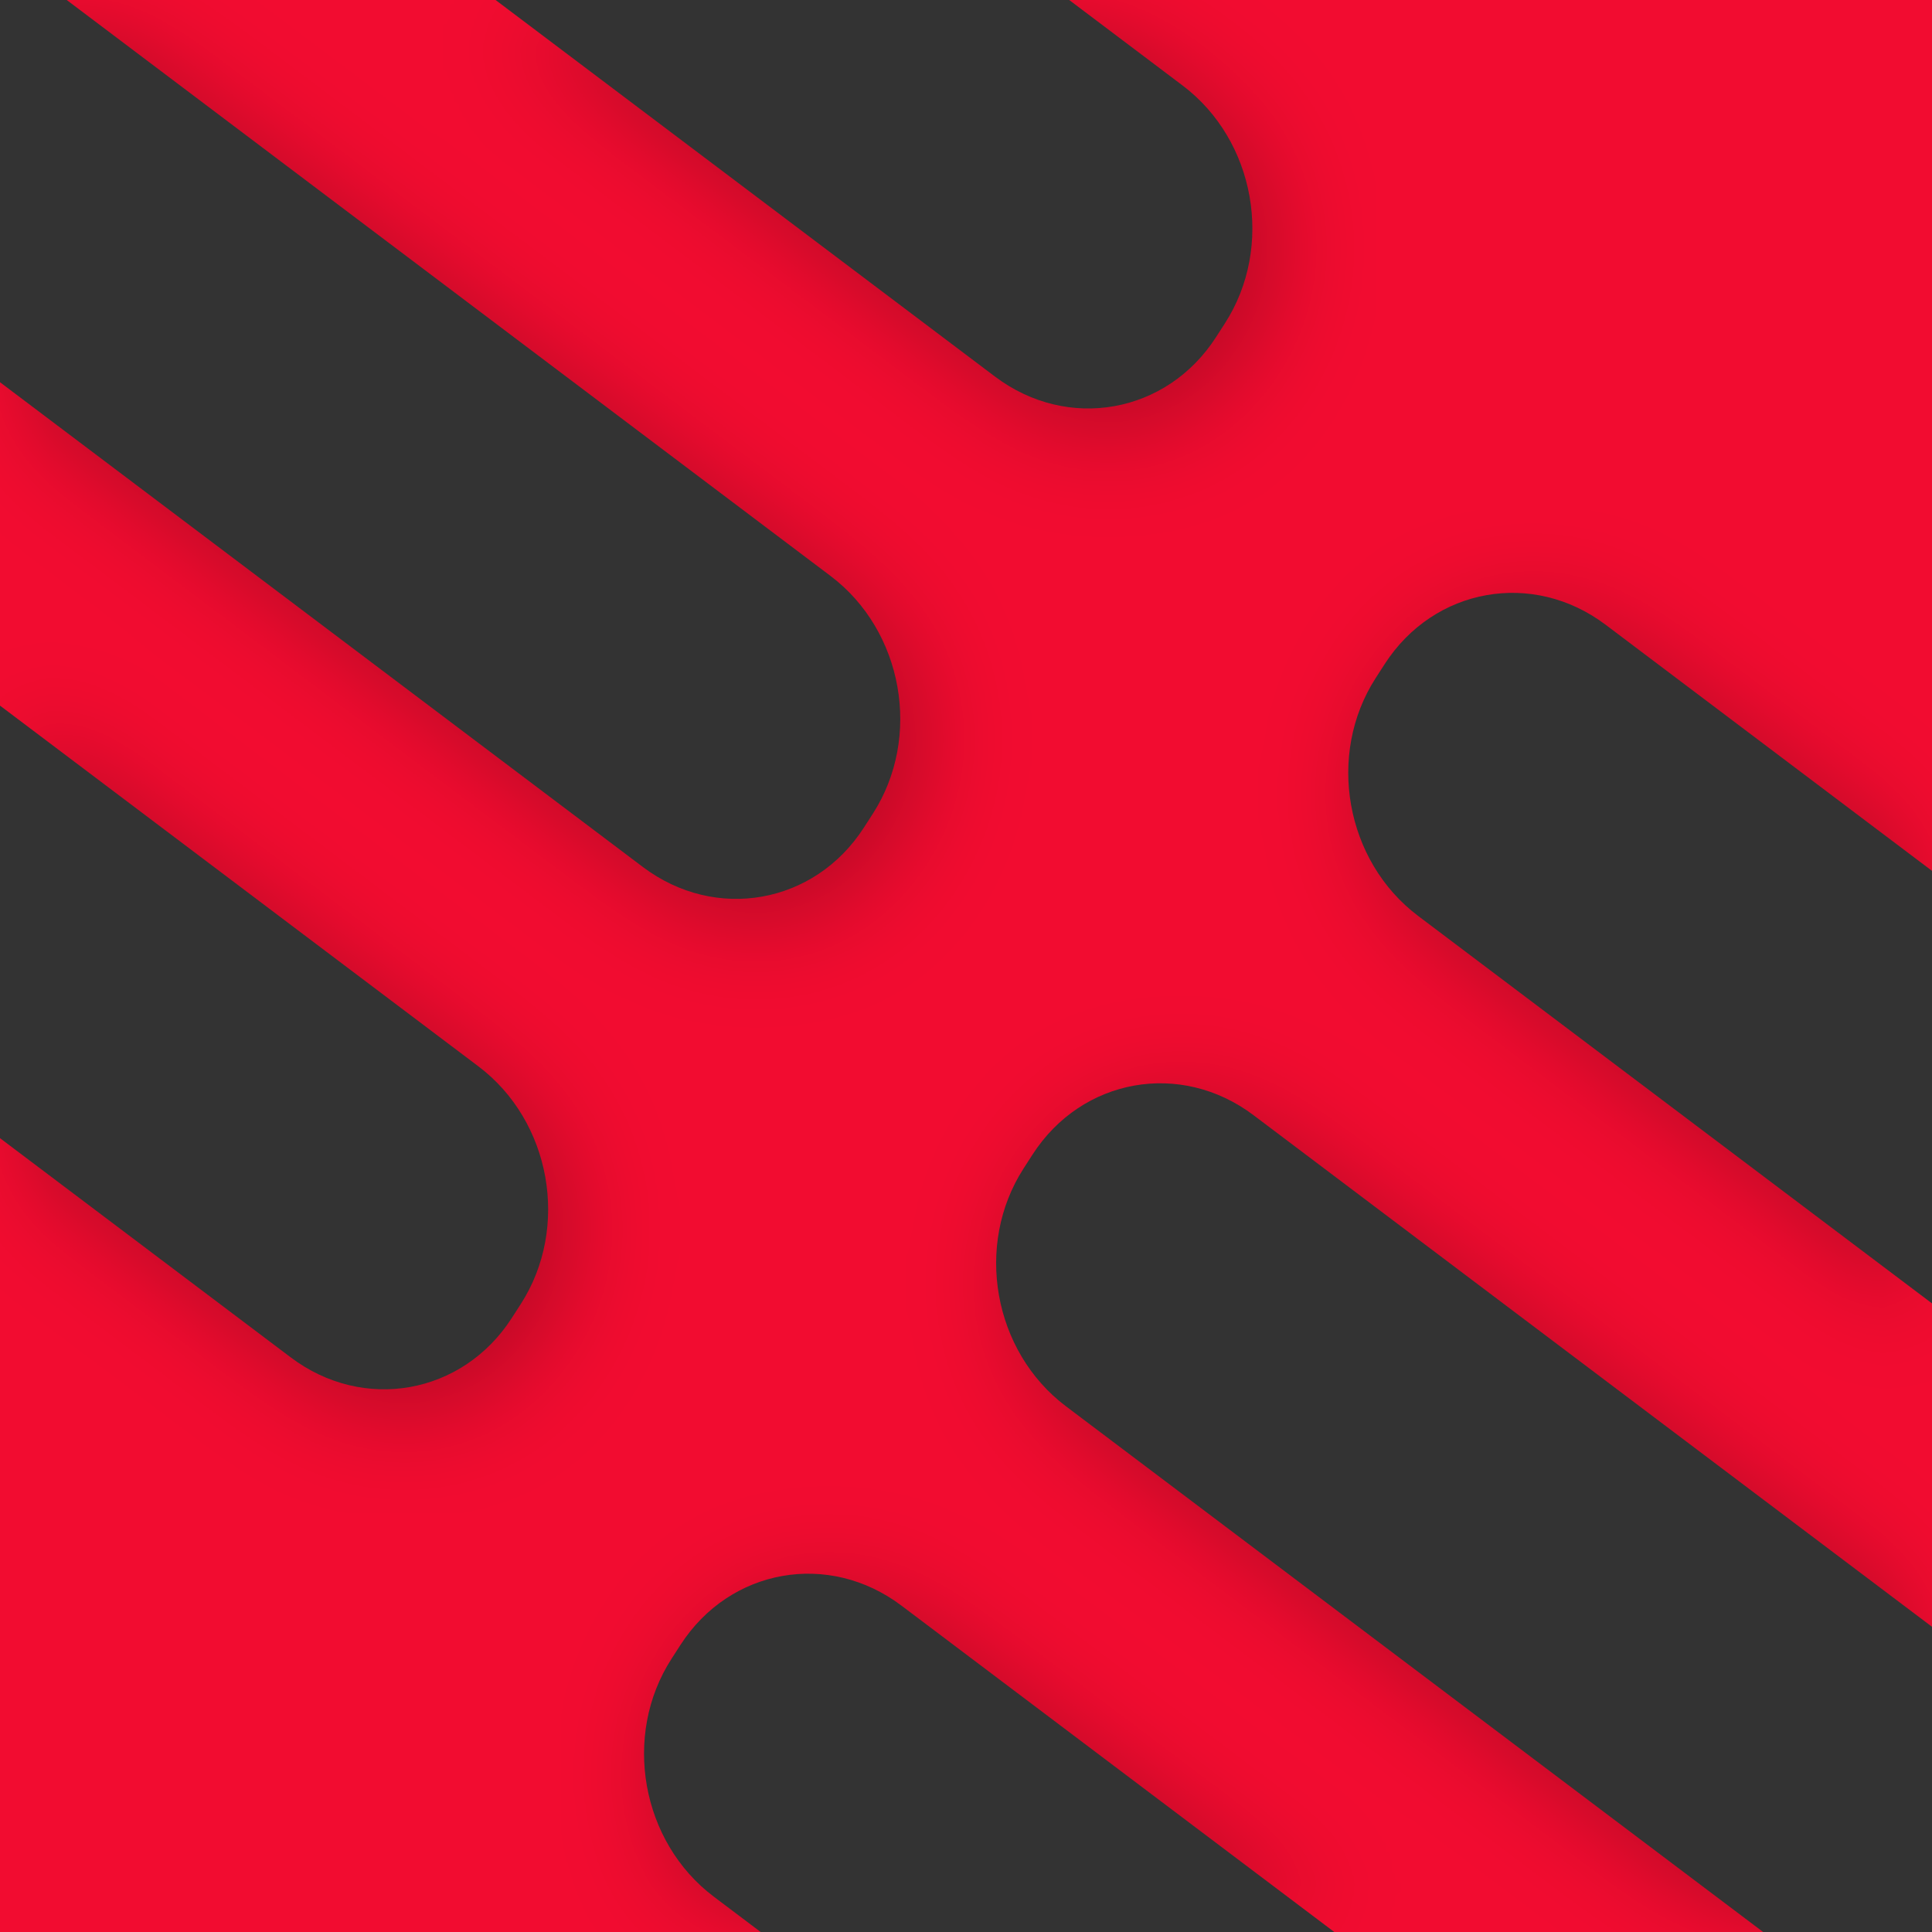
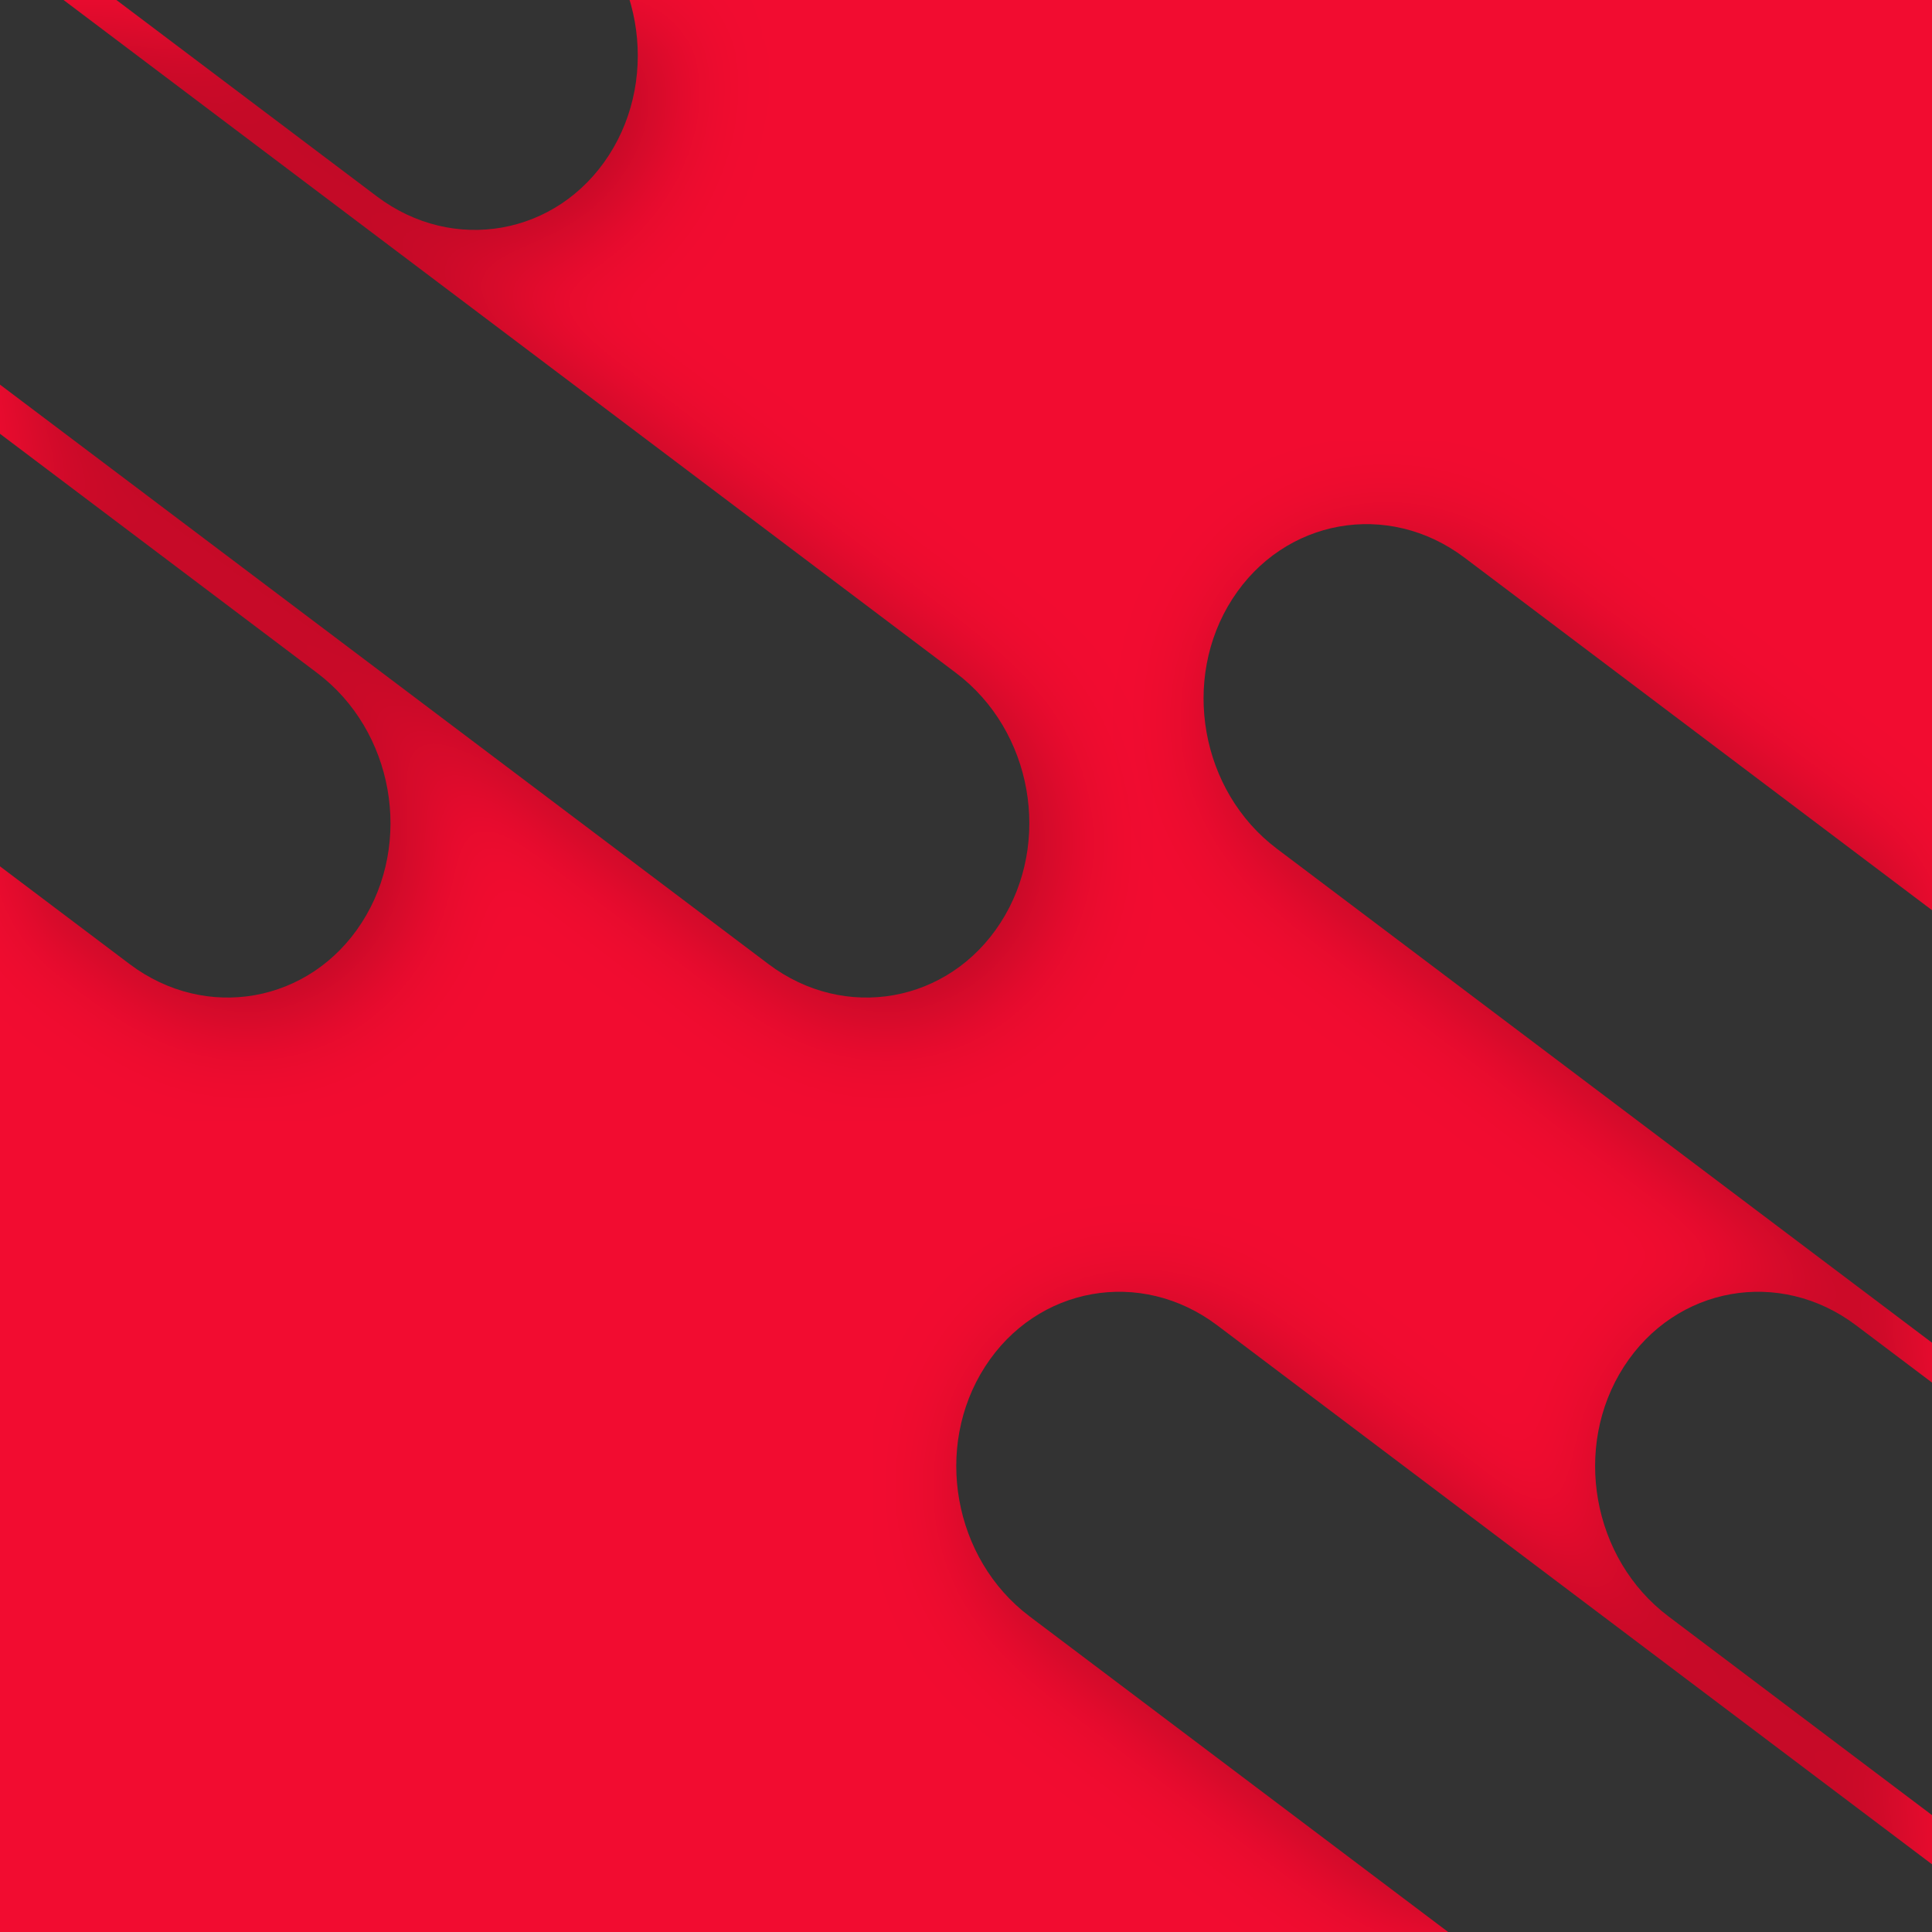
<svg xmlns="http://www.w3.org/2000/svg" width="375" height="375" viewBox="0 0 375 375" fill="none">
  <g clip-path="url(#clip0_1451_120)">
    <rect width="375" height="375" fill="#F20C30" />
    <g filter="url(#filter0_d_1451_120)">
-       <rect width="423.309" height="67.216" rx="32" transform="matrix(-0.798443 -0.60207 0.541773 -0.840525 587.676 413.359)" fill="#333333" />
-       <rect width="423.309" height="67.216" rx="32" transform="matrix(-0.798443 -0.60207 0.541773 -0.840525 519.332 508.549)" fill="#333333" />
-       <rect width="423.309" height="67.216" rx="32" transform="matrix(-0.798443 -0.60207 0.541773 -0.840525 450.988 603.739)" fill="#333333" />
+       <rect width="423.309" height="67.216" rx="33.608" transform="matrix(-0.798443 -0.60207 0.541773 -0.840525 99.9883 58.3589)" fill="#333333" />
+       <rect width="423.309" height="67.216" rx="33.608" transform="matrix(-0.798443 -0.60207 0.541773 -0.840525 175.988 207.359)" fill="#333333" />
+       <rect width="423.309" height="67.216" rx="33.608" transform="matrix(-0.798443 -0.60207 0.541773 -0.840525 51.9883 207.359)" fill="#333333" />
    </g>
    <g filter="url(#filter1_d_1451_120)">
-       <rect width="423.309" height="67.216" rx="32" transform="matrix(-0.798443 -0.60207 0.541773 -0.840525 218.676 92.3594)" fill="#333333" />
-       <rect width="423.309" height="67.216" rx="32" transform="matrix(-0.798443 -0.60207 0.541773 -0.840525 150.332 187.549)" fill="#333333" />
-       <rect width="423.309" height="67.216" rx="32" transform="matrix(-0.798443 -0.60207 0.541773 -0.840525 81.9883 282.739)" fill="#333333" />
+       <rect width="423.309" height="67.216" rx="33.608" transform="matrix(-0.798443 -0.60207 0.541773 -0.840525 558.988 399.359)" fill="#333333" />
+       <rect width="423.309" height="67.216" rx="33.608" transform="matrix(-0.798443 -0.60207 0.541773 -0.840525 634.988 548.359)" fill="#333333" />
+       <rect width="423.309" height="67.216" rx="33.608" transform="matrix(-0.798443 -0.60207 0.541773 -0.840525 510.988 548.359)" fill="#333333" />
    </g>
  </g>
  <defs>
-     <filter id="filter0_d_1451_120" x="109.007" y="99.076" width="527.078" height="515.588" filterUnits="userSpaceOnUse" color-interpolation-filters="sRGB">
+     <filter id="filter0_d_1451_120" x="-289.39" y="-255.268" width="513.183" height="472.894" filterUnits="userSpaceOnUse" color-interpolation-filters="sRGB">
      <feFlood flood-opacity="0" result="BackgroundImageFix" />
      <feColorMatrix in="SourceAlpha" type="matrix" values="0 0 0 0 0 0 0 0 0 0 0 0 0 0 0 0 0 0 127 0" result="hardAlpha" />
      <feOffset dx="4" dy="4" />
      <feGaussianBlur stdDeviation="10" />
      <feColorMatrix type="matrix" values="0 0 0 0 0 0 0 0 0 0 0 0 0 0 0 0 0 0 0.25 0" />
      <feBlend mode="normal" in2="BackgroundImageFix" result="effect1_dropShadow_1451_120" />
      <feBlend mode="normal" in="SourceGraphic" in2="effect1_dropShadow_1451_120" result="shape" />
    </filter>
-     <filter id="filter1_d_1451_120" x="-259.993" y="-221.924" width="527.078" height="515.588" filterUnits="userSpaceOnUse" color-interpolation-filters="sRGB">
+     <filter id="filter1_d_1451_120" x="169.61" y="85.732" width="513.183" height="472.894" filterUnits="userSpaceOnUse" color-interpolation-filters="sRGB">
      <feFlood flood-opacity="0" result="BackgroundImageFix" />
      <feColorMatrix in="SourceAlpha" type="matrix" values="0 0 0 0 0 0 0 0 0 0 0 0 0 0 0 0 0 0 127 0" result="hardAlpha" />
      <feOffset dx="4" dy="4" />
      <feGaussianBlur stdDeviation="10" />
      <feColorMatrix type="matrix" values="0 0 0 0 0 0 0 0 0 0 0 0 0 0 0 0 0 0 0.25 0" />
      <feBlend mode="normal" in2="BackgroundImageFix" result="effect1_dropShadow_1451_120" />
      <feBlend mode="normal" in="SourceGraphic" in2="effect1_dropShadow_1451_120" result="shape" />
    </filter>
    <clipPath id="clip0_1451_120">
      <rect width="375" height="375" fill="white" />
    </clipPath>
  </defs>
</svg>
